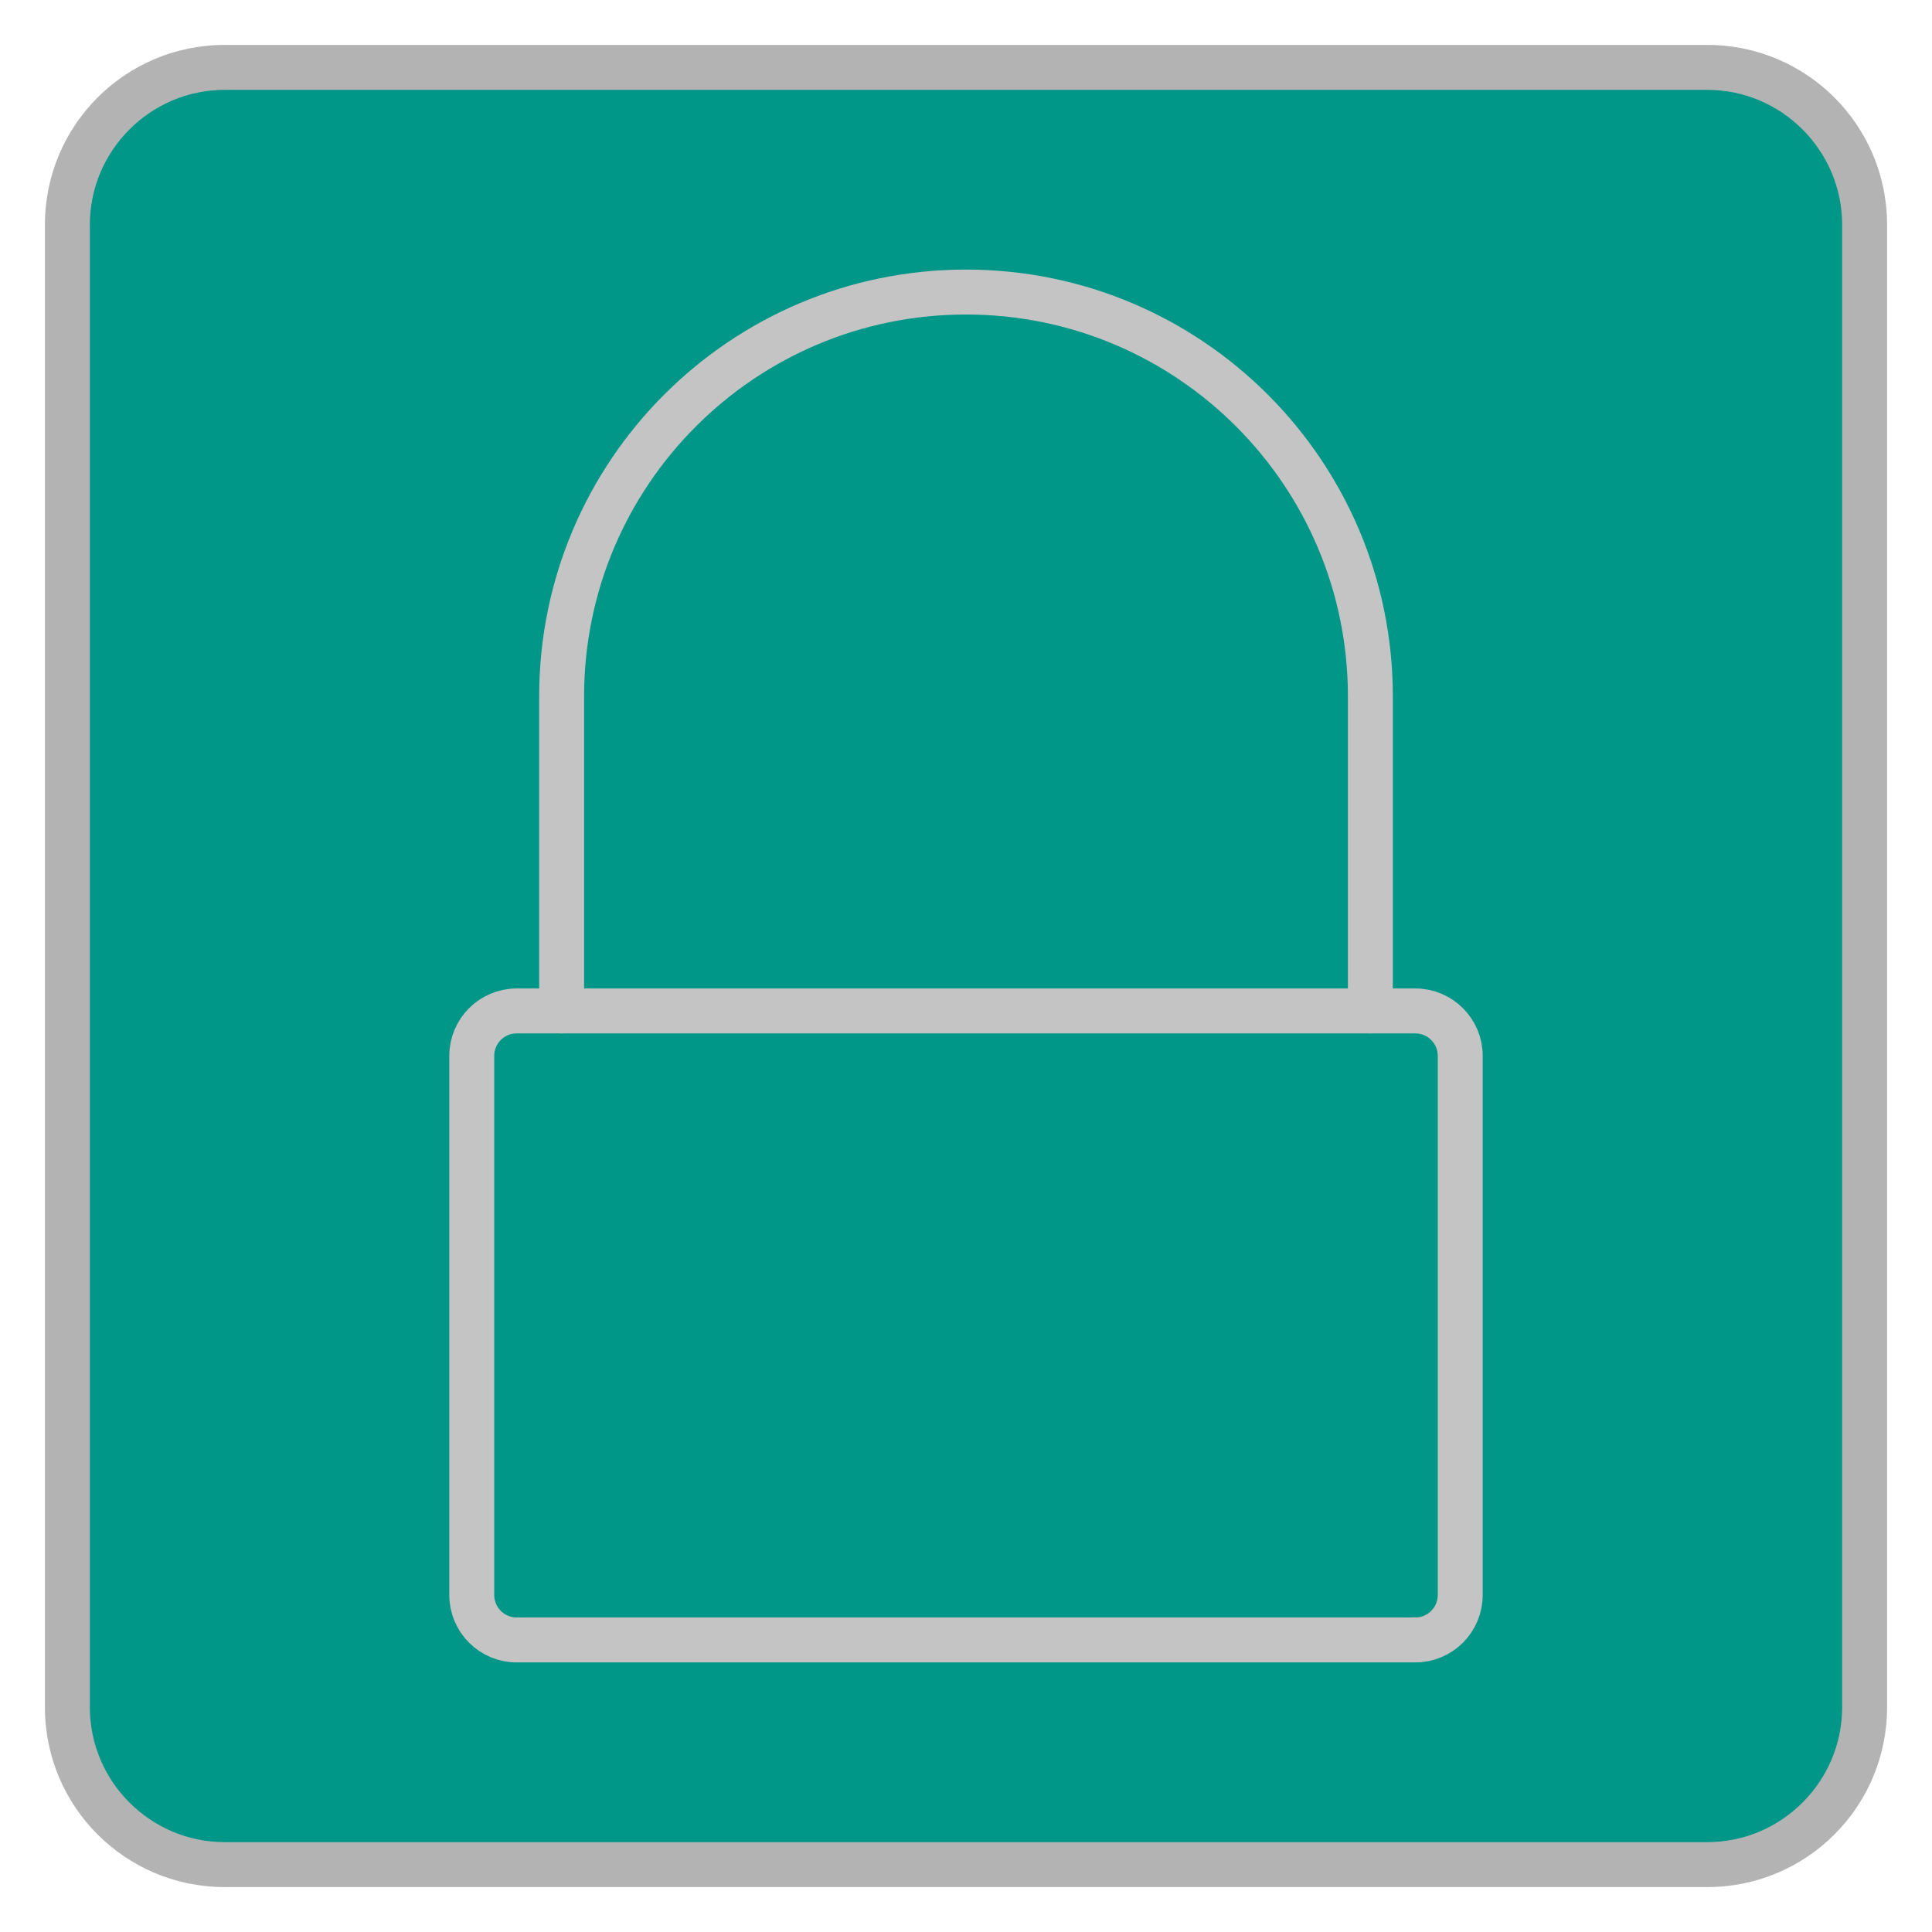
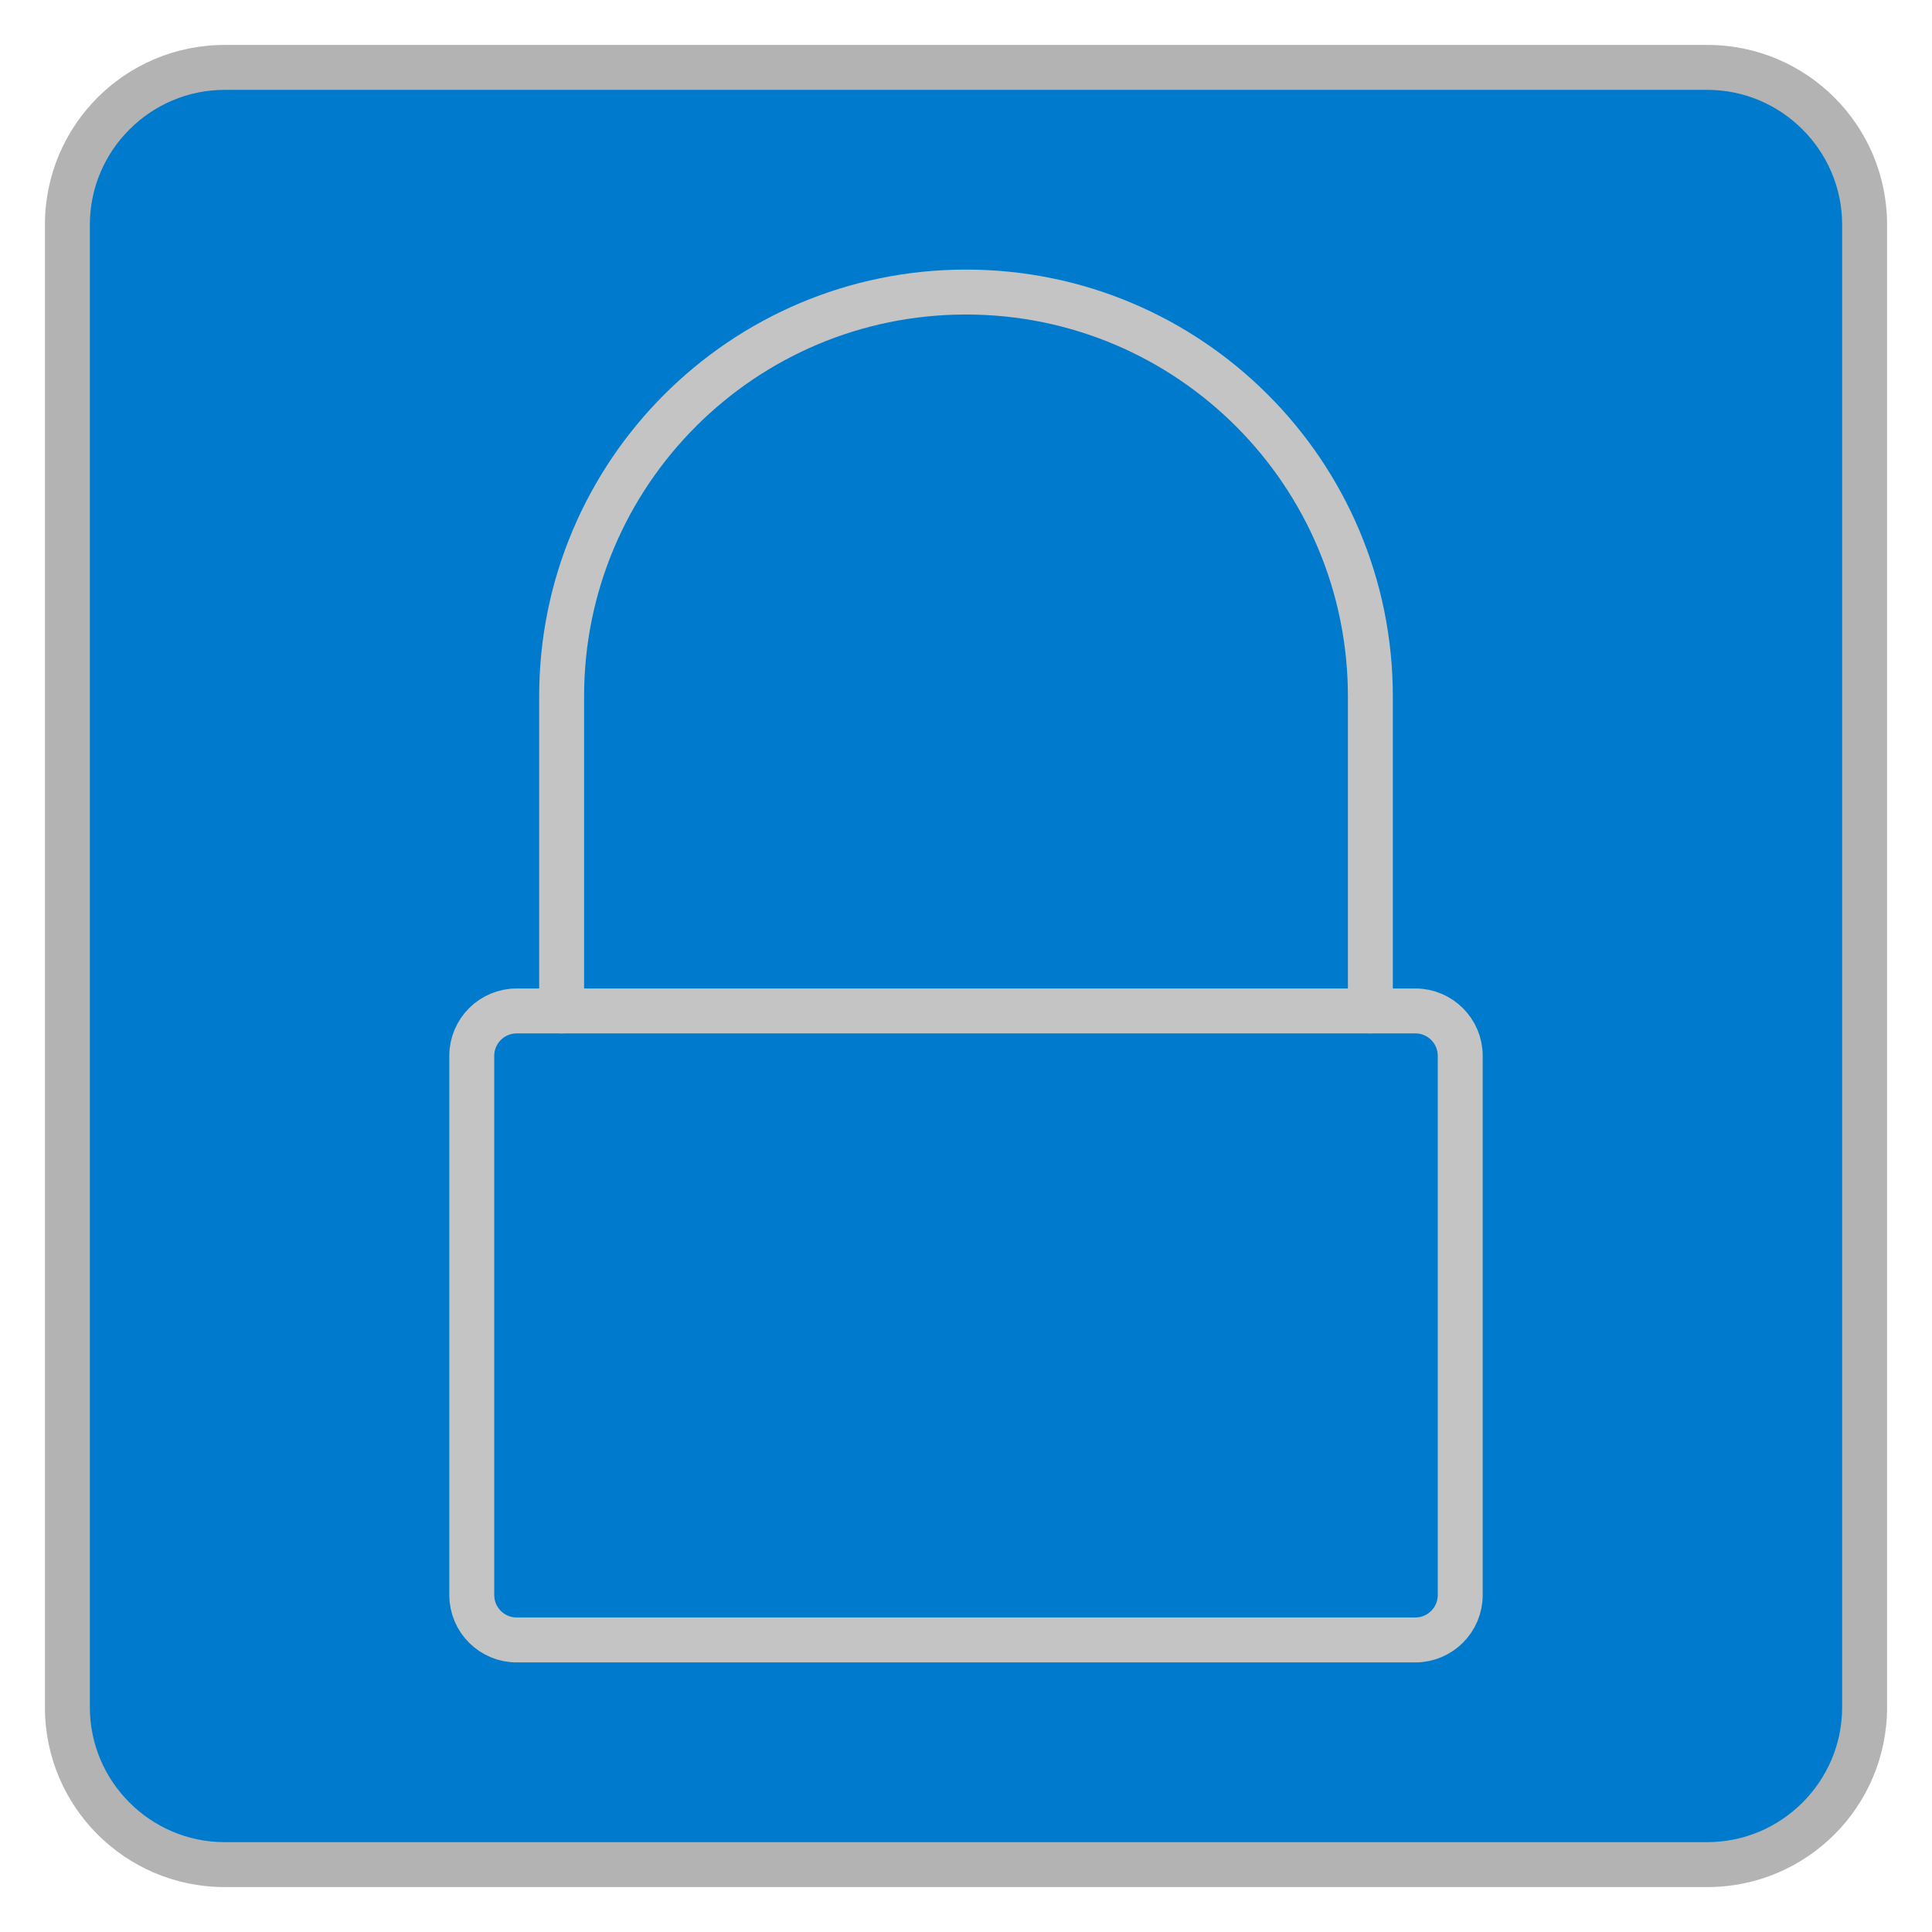
<svg xmlns="http://www.w3.org/2000/svg" id="a" width="43" height="43" viewBox="0 0 43 43">
-   <rect x="1.5" y="1.5" width="40" height="40" rx="3.5" ry="3.5" style="fill:#009688;" />
+   <rect x="1.5" y="1.5" width="40" height="40" rx="3.5" ry="3.5" style="fill:#007acc;" />
  <path d="M38,2c1.65,0,3,1.35,3,3v33c0,1.65-1.35,3-3,3H5c-1.65,0-3-1.35-3-3V5c0-1.65,1.35-3,3-3h33M38,1H5C2.79,1,1,2.79,1,5v33c0,2.21,1.79,4,4,4h33c2.21,0,4-1.79,4-4V5c0-2.21-1.79-4-4-4h0Z" style="fill:#b3b3b3;" />
  <rect x="10.5" y="22.5" width="22" height="14" rx="1" ry="1" style="fill:none; stroke:#c4c4c4; stroke-linecap:round; stroke-linejoin:round;" />
  <path d="M30.5,22.5v-7c0-4.97-4.03-9-9-9s-9,4.03-9,9v7" style="fill:none; stroke:#c4c4c4; stroke-linecap:round; stroke-linejoin:round;" />
</svg>
